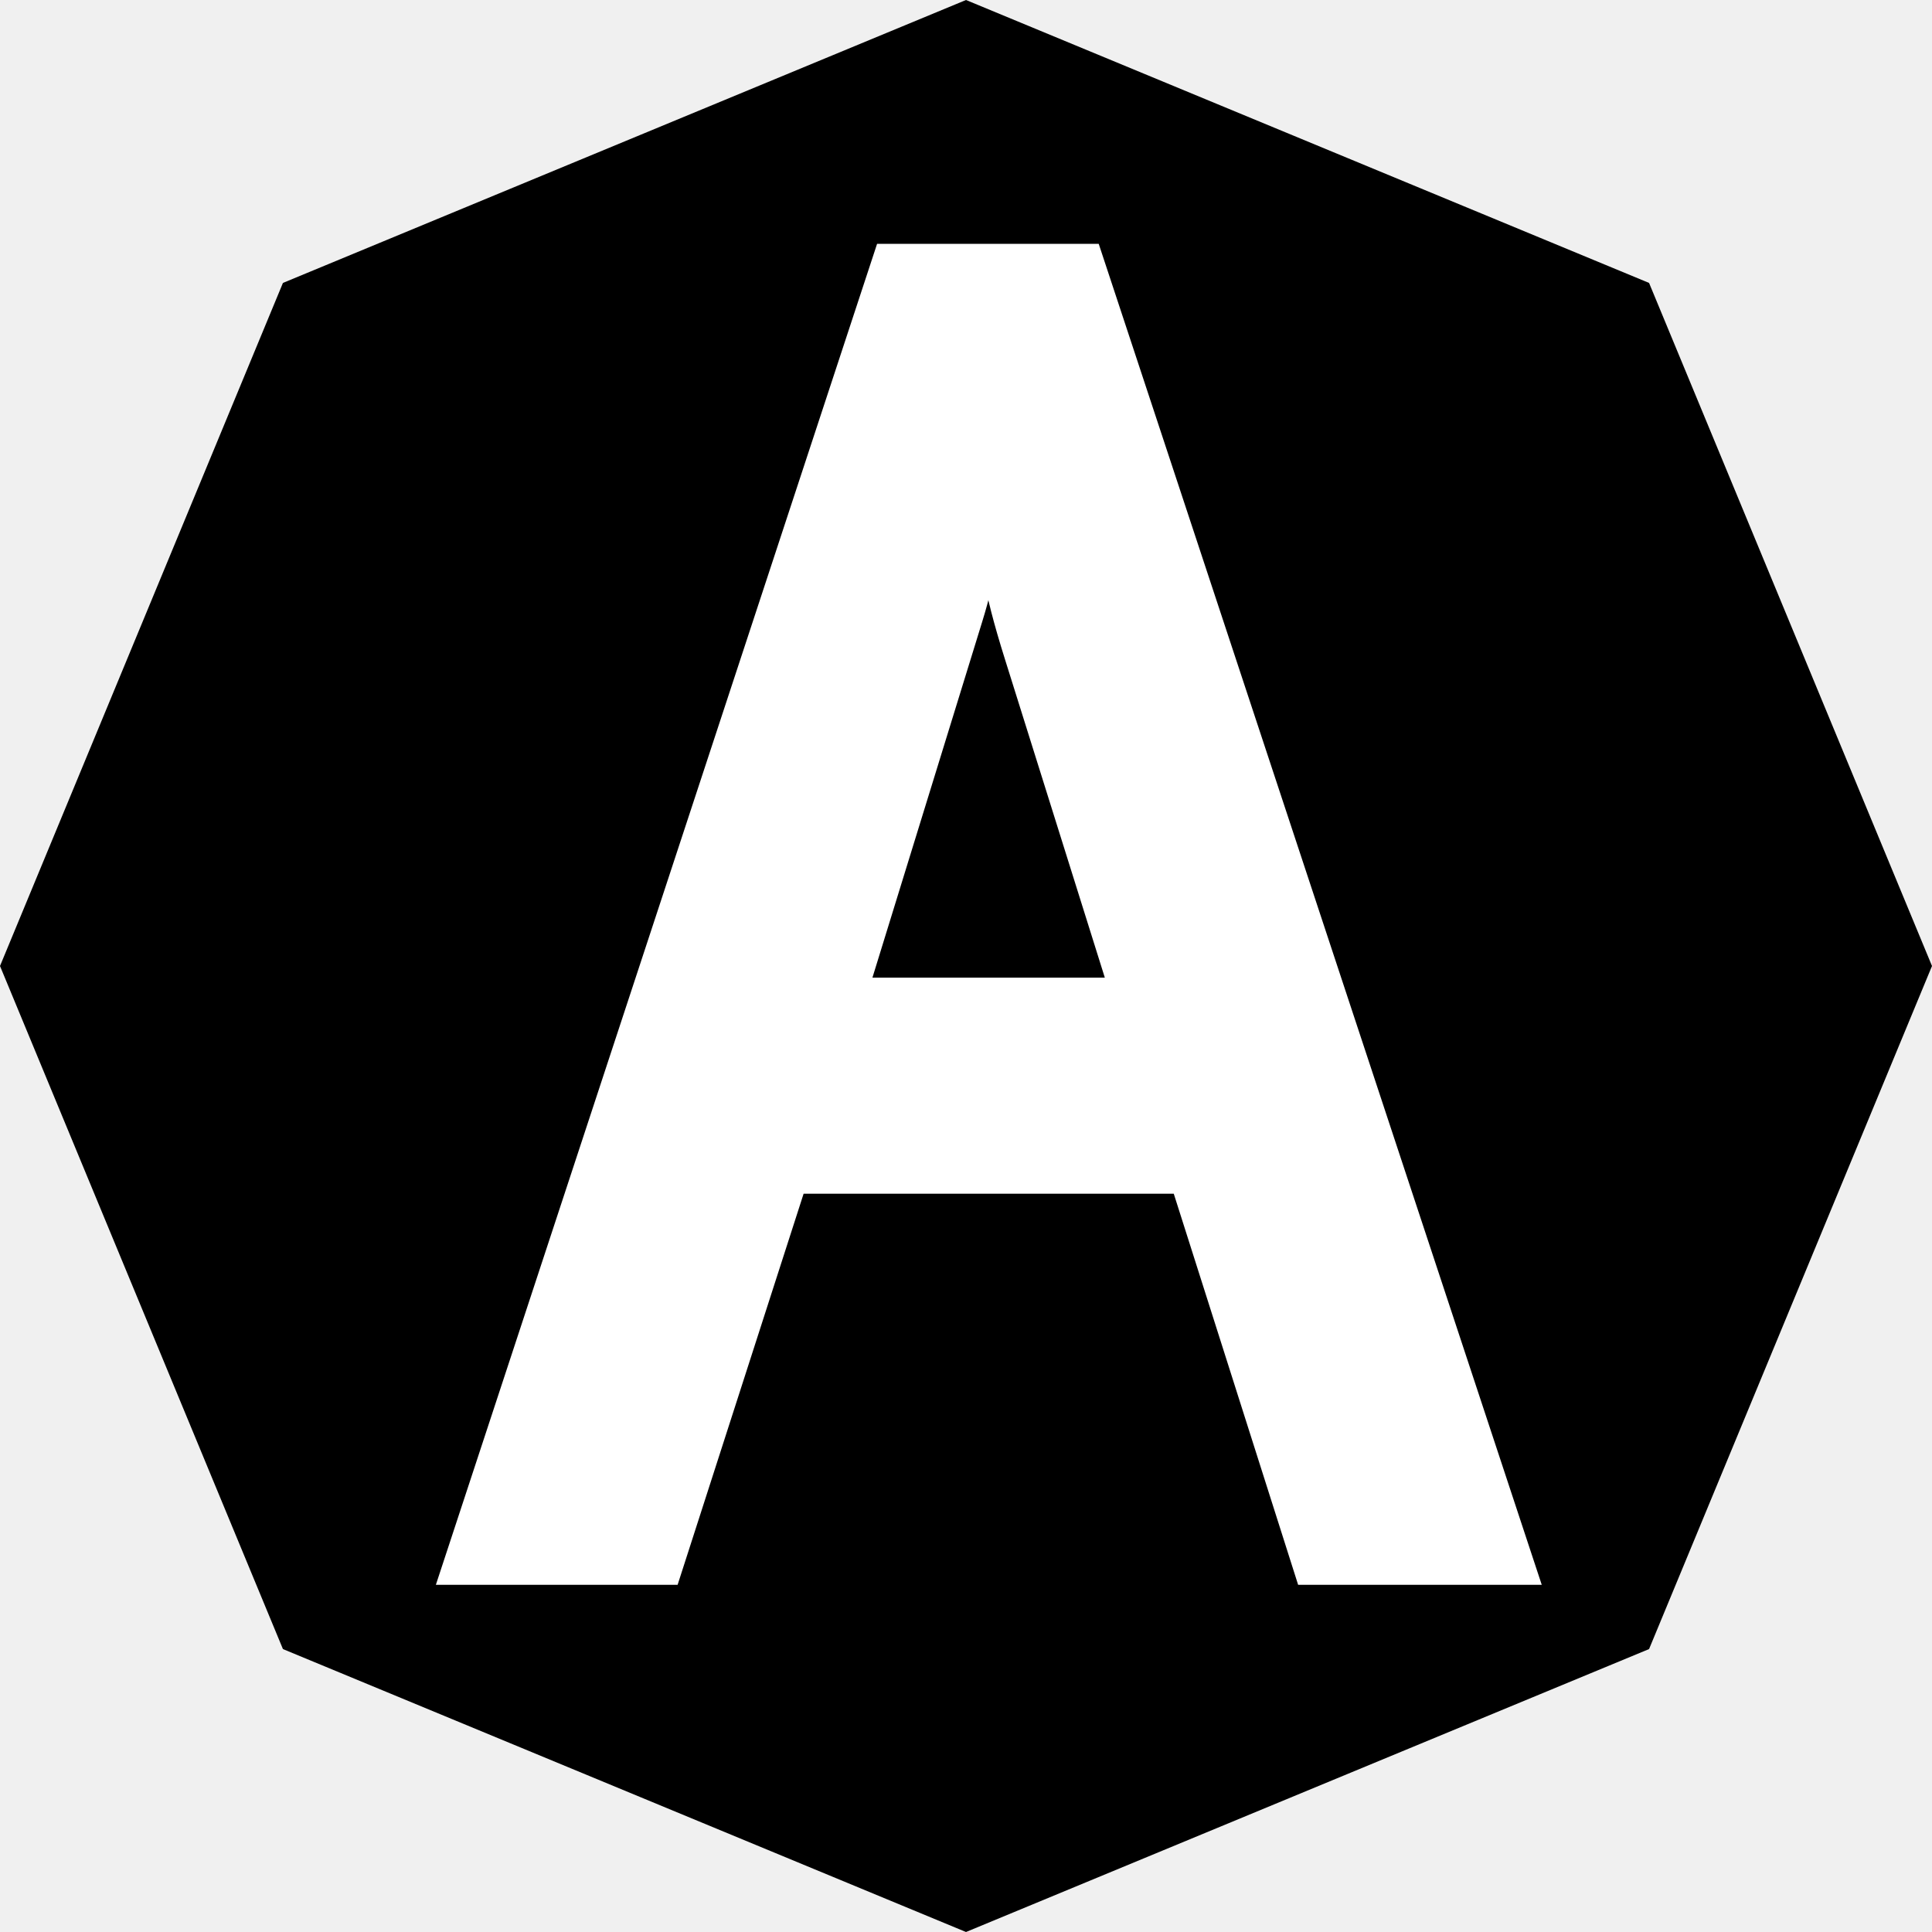
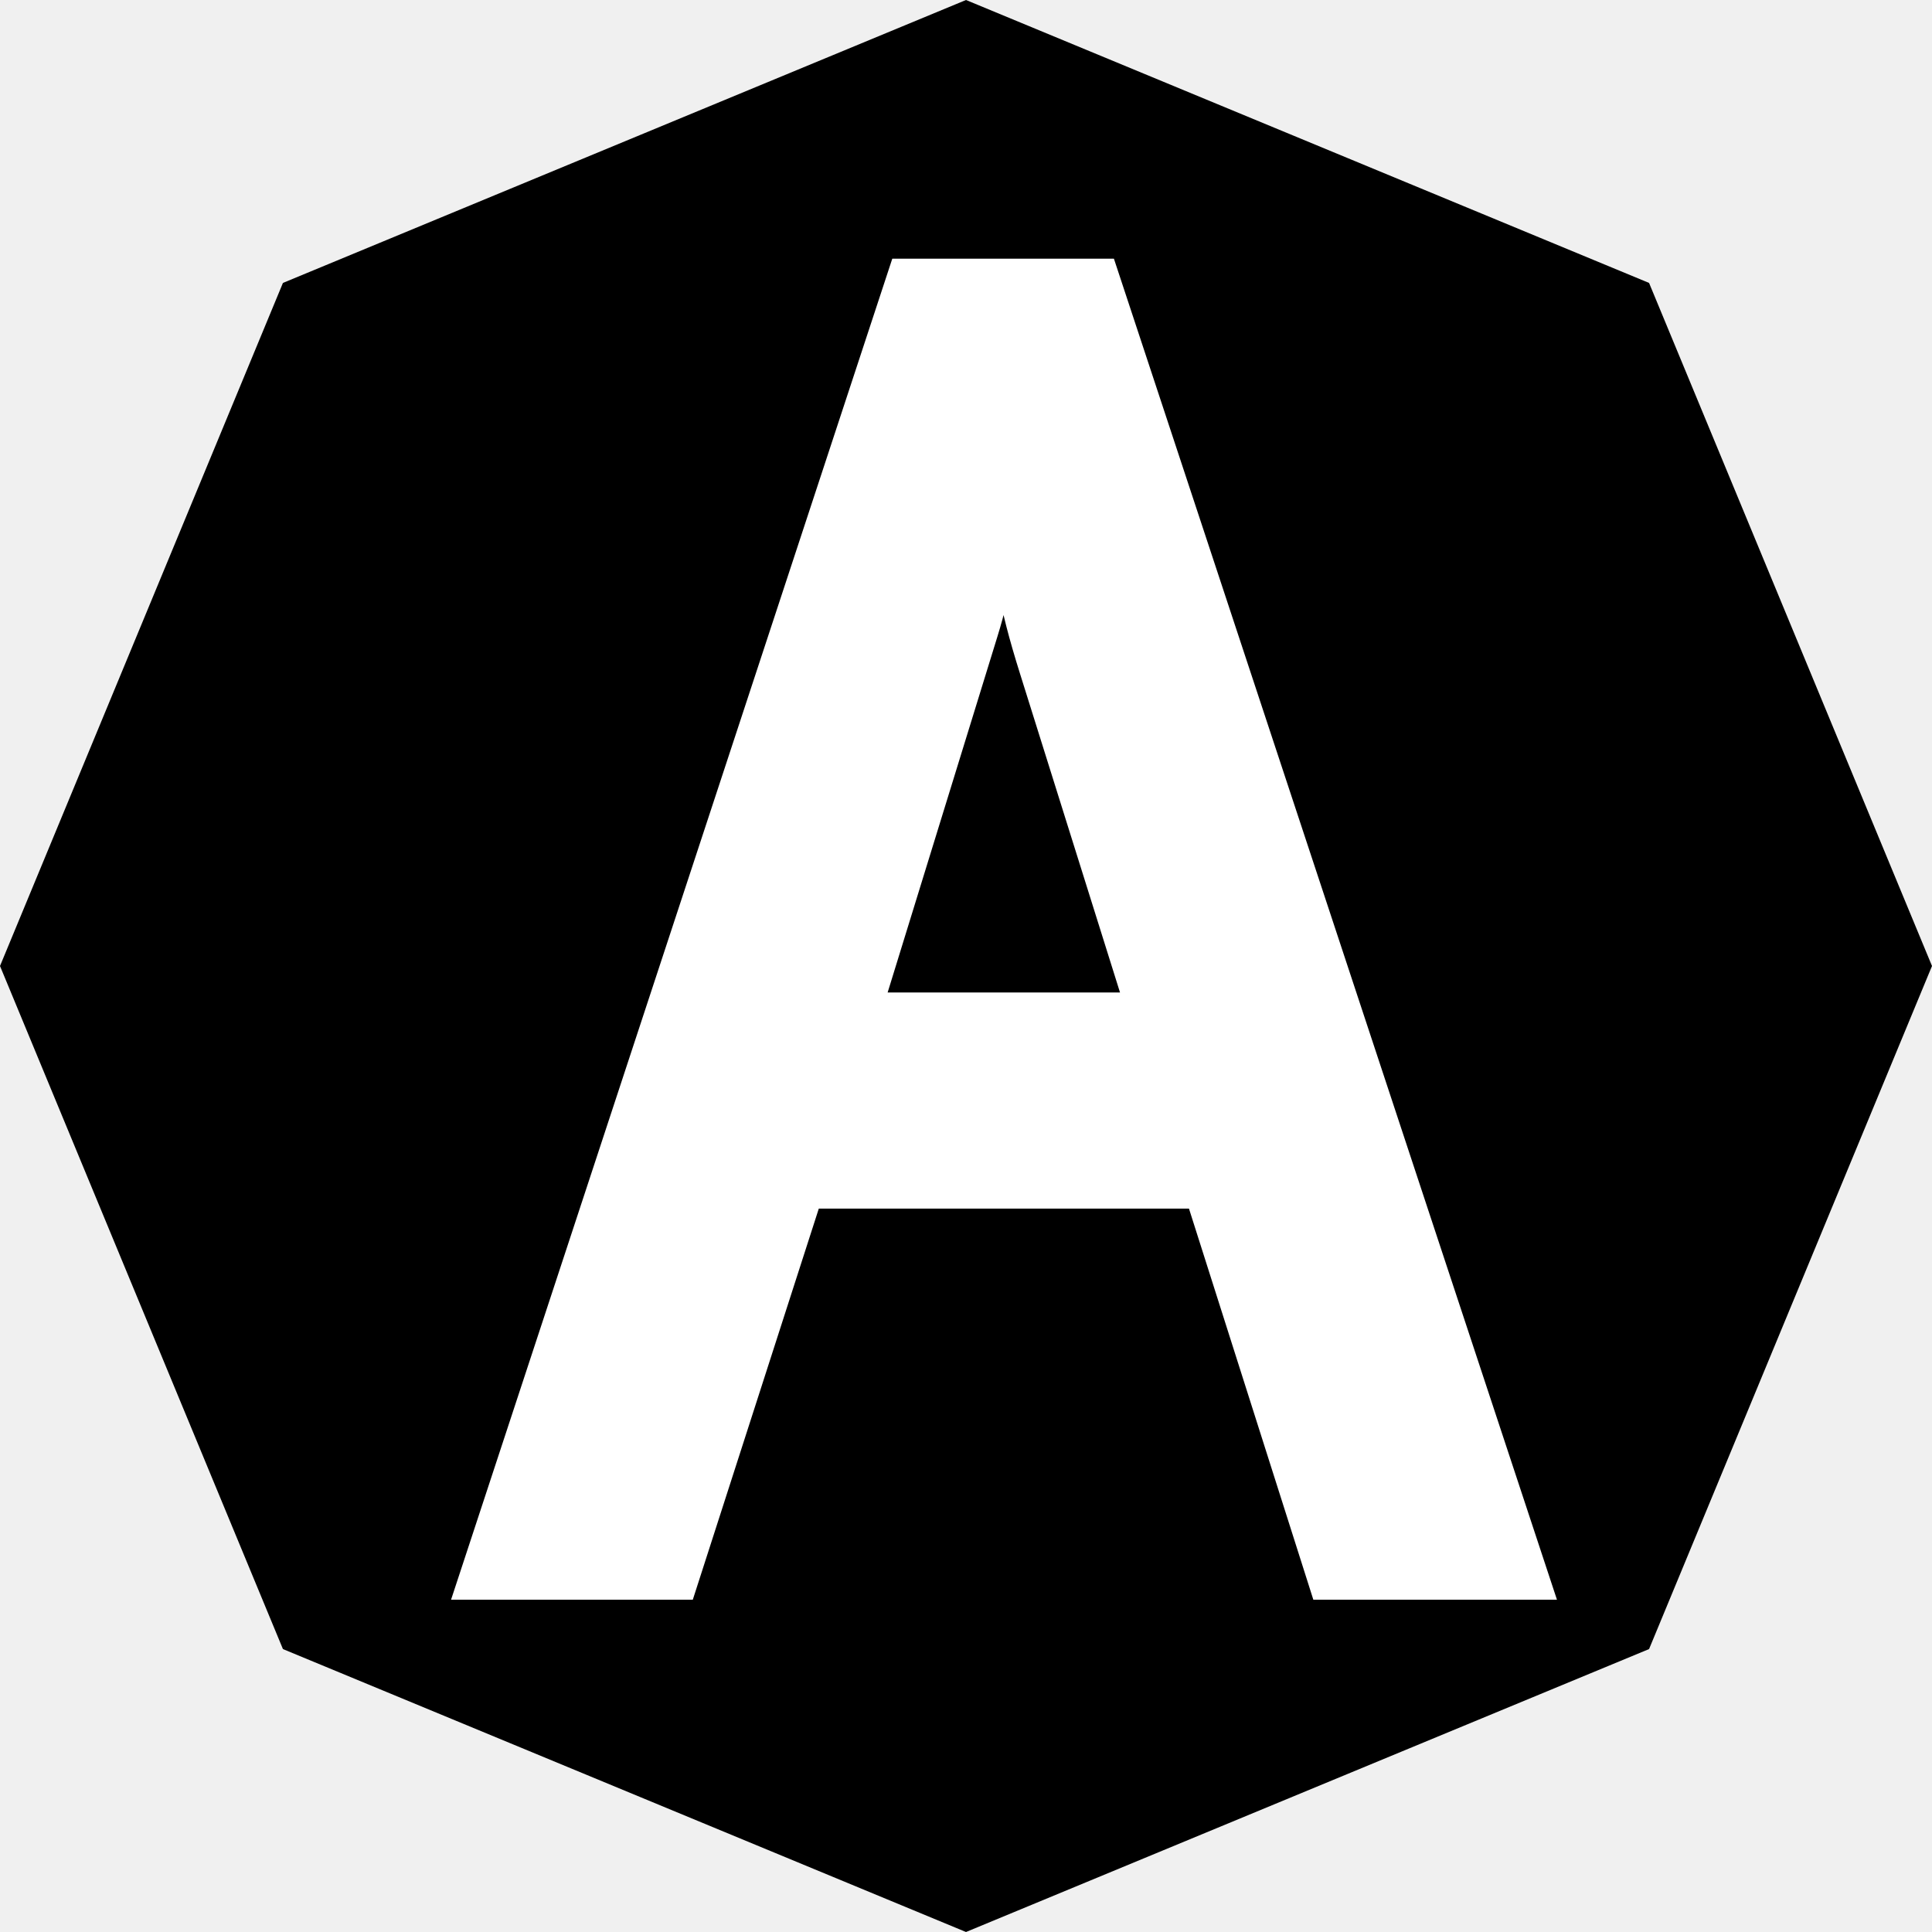
<svg xmlns="http://www.w3.org/2000/svg" width="100%" height="100%" viewBox="0 0 500 500" version="1.1" xml:space="preserve" style="fill-rule:evenodd;clip-rule:evenodd;stroke-linejoin:round;stroke-miterlimit:2;">
  <path d="M250,0l176.777,73.223l73.223,176.777l-73.223,176.777l-176.777,73.223l-176.777,-73.223l-73.223,-176.777l73.223,-176.777l176.777,-73.223Z" style="fill:#000000;" />
-   <text x="109.066px" y="410.152px" style="fill:#FFFFFF;font-family:'Noto Mono';font-weight:700;font-size:457.578px;">A
- </text>
+   <text x="113px" y="414px" style="fill:#FFFFFF;font-family:'Noto Mono', 'Noto Sans Mono';font-weight:700;font-size:457.578px;">A</text>
</svg>
